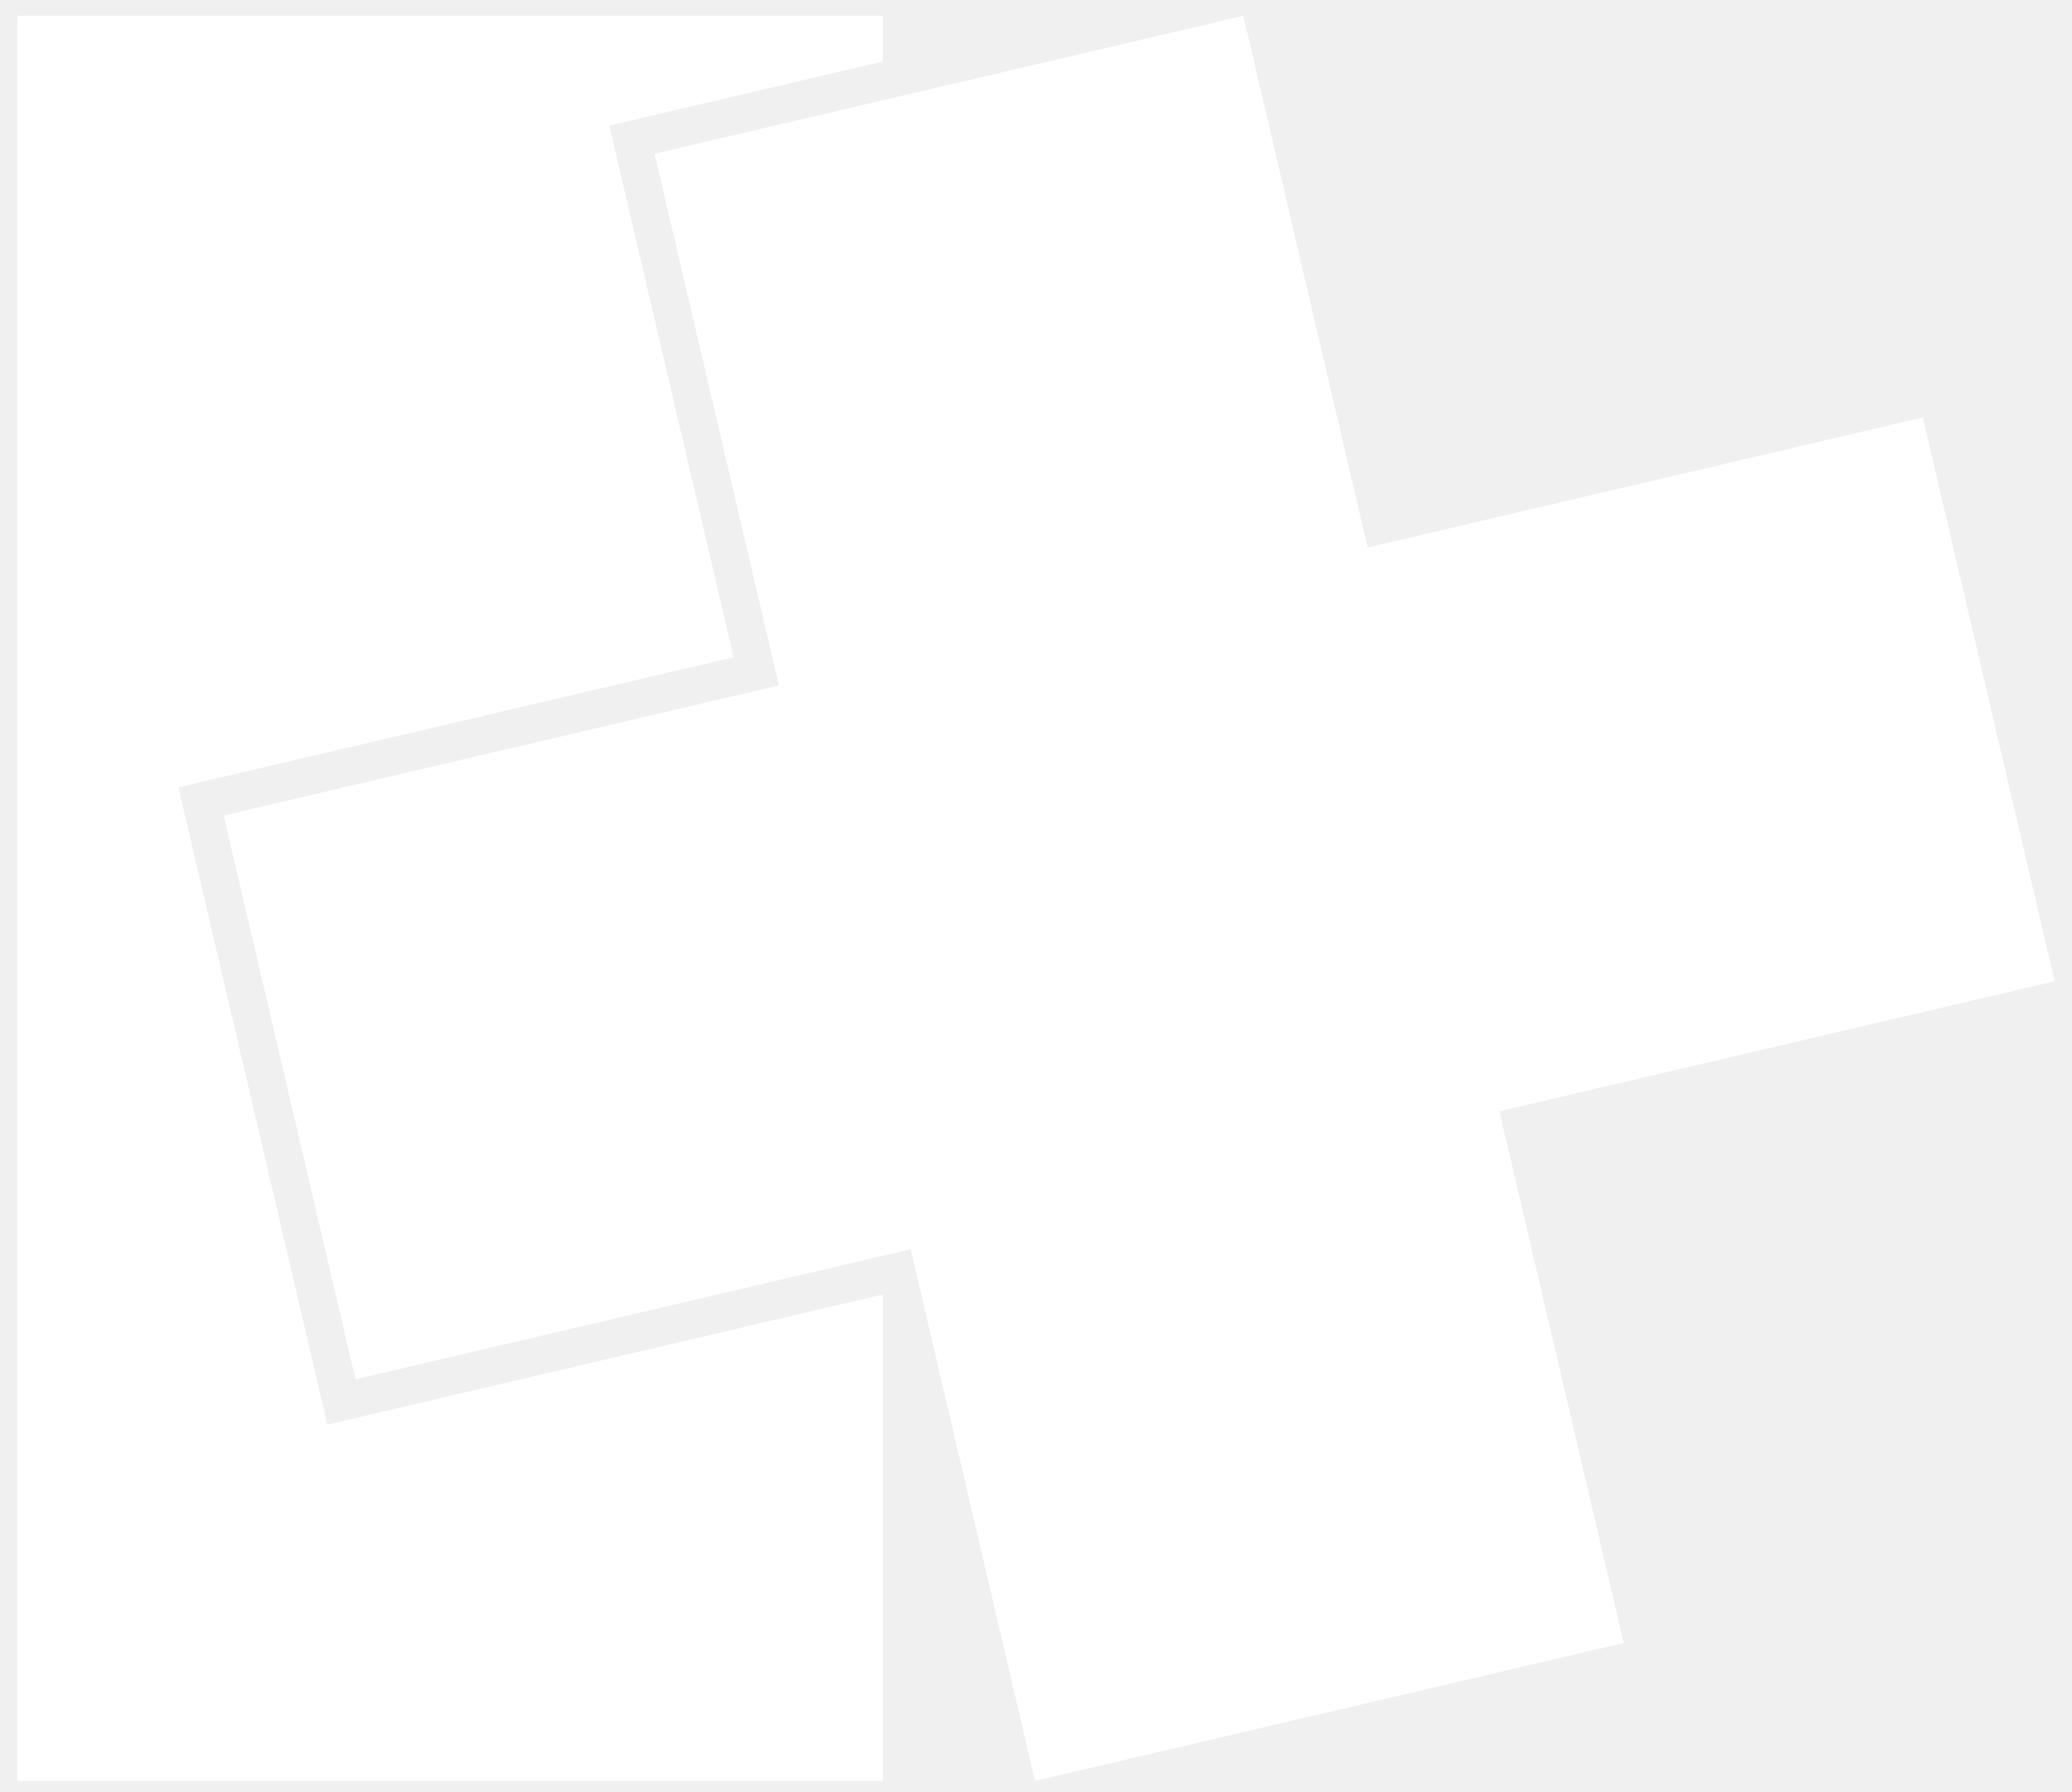
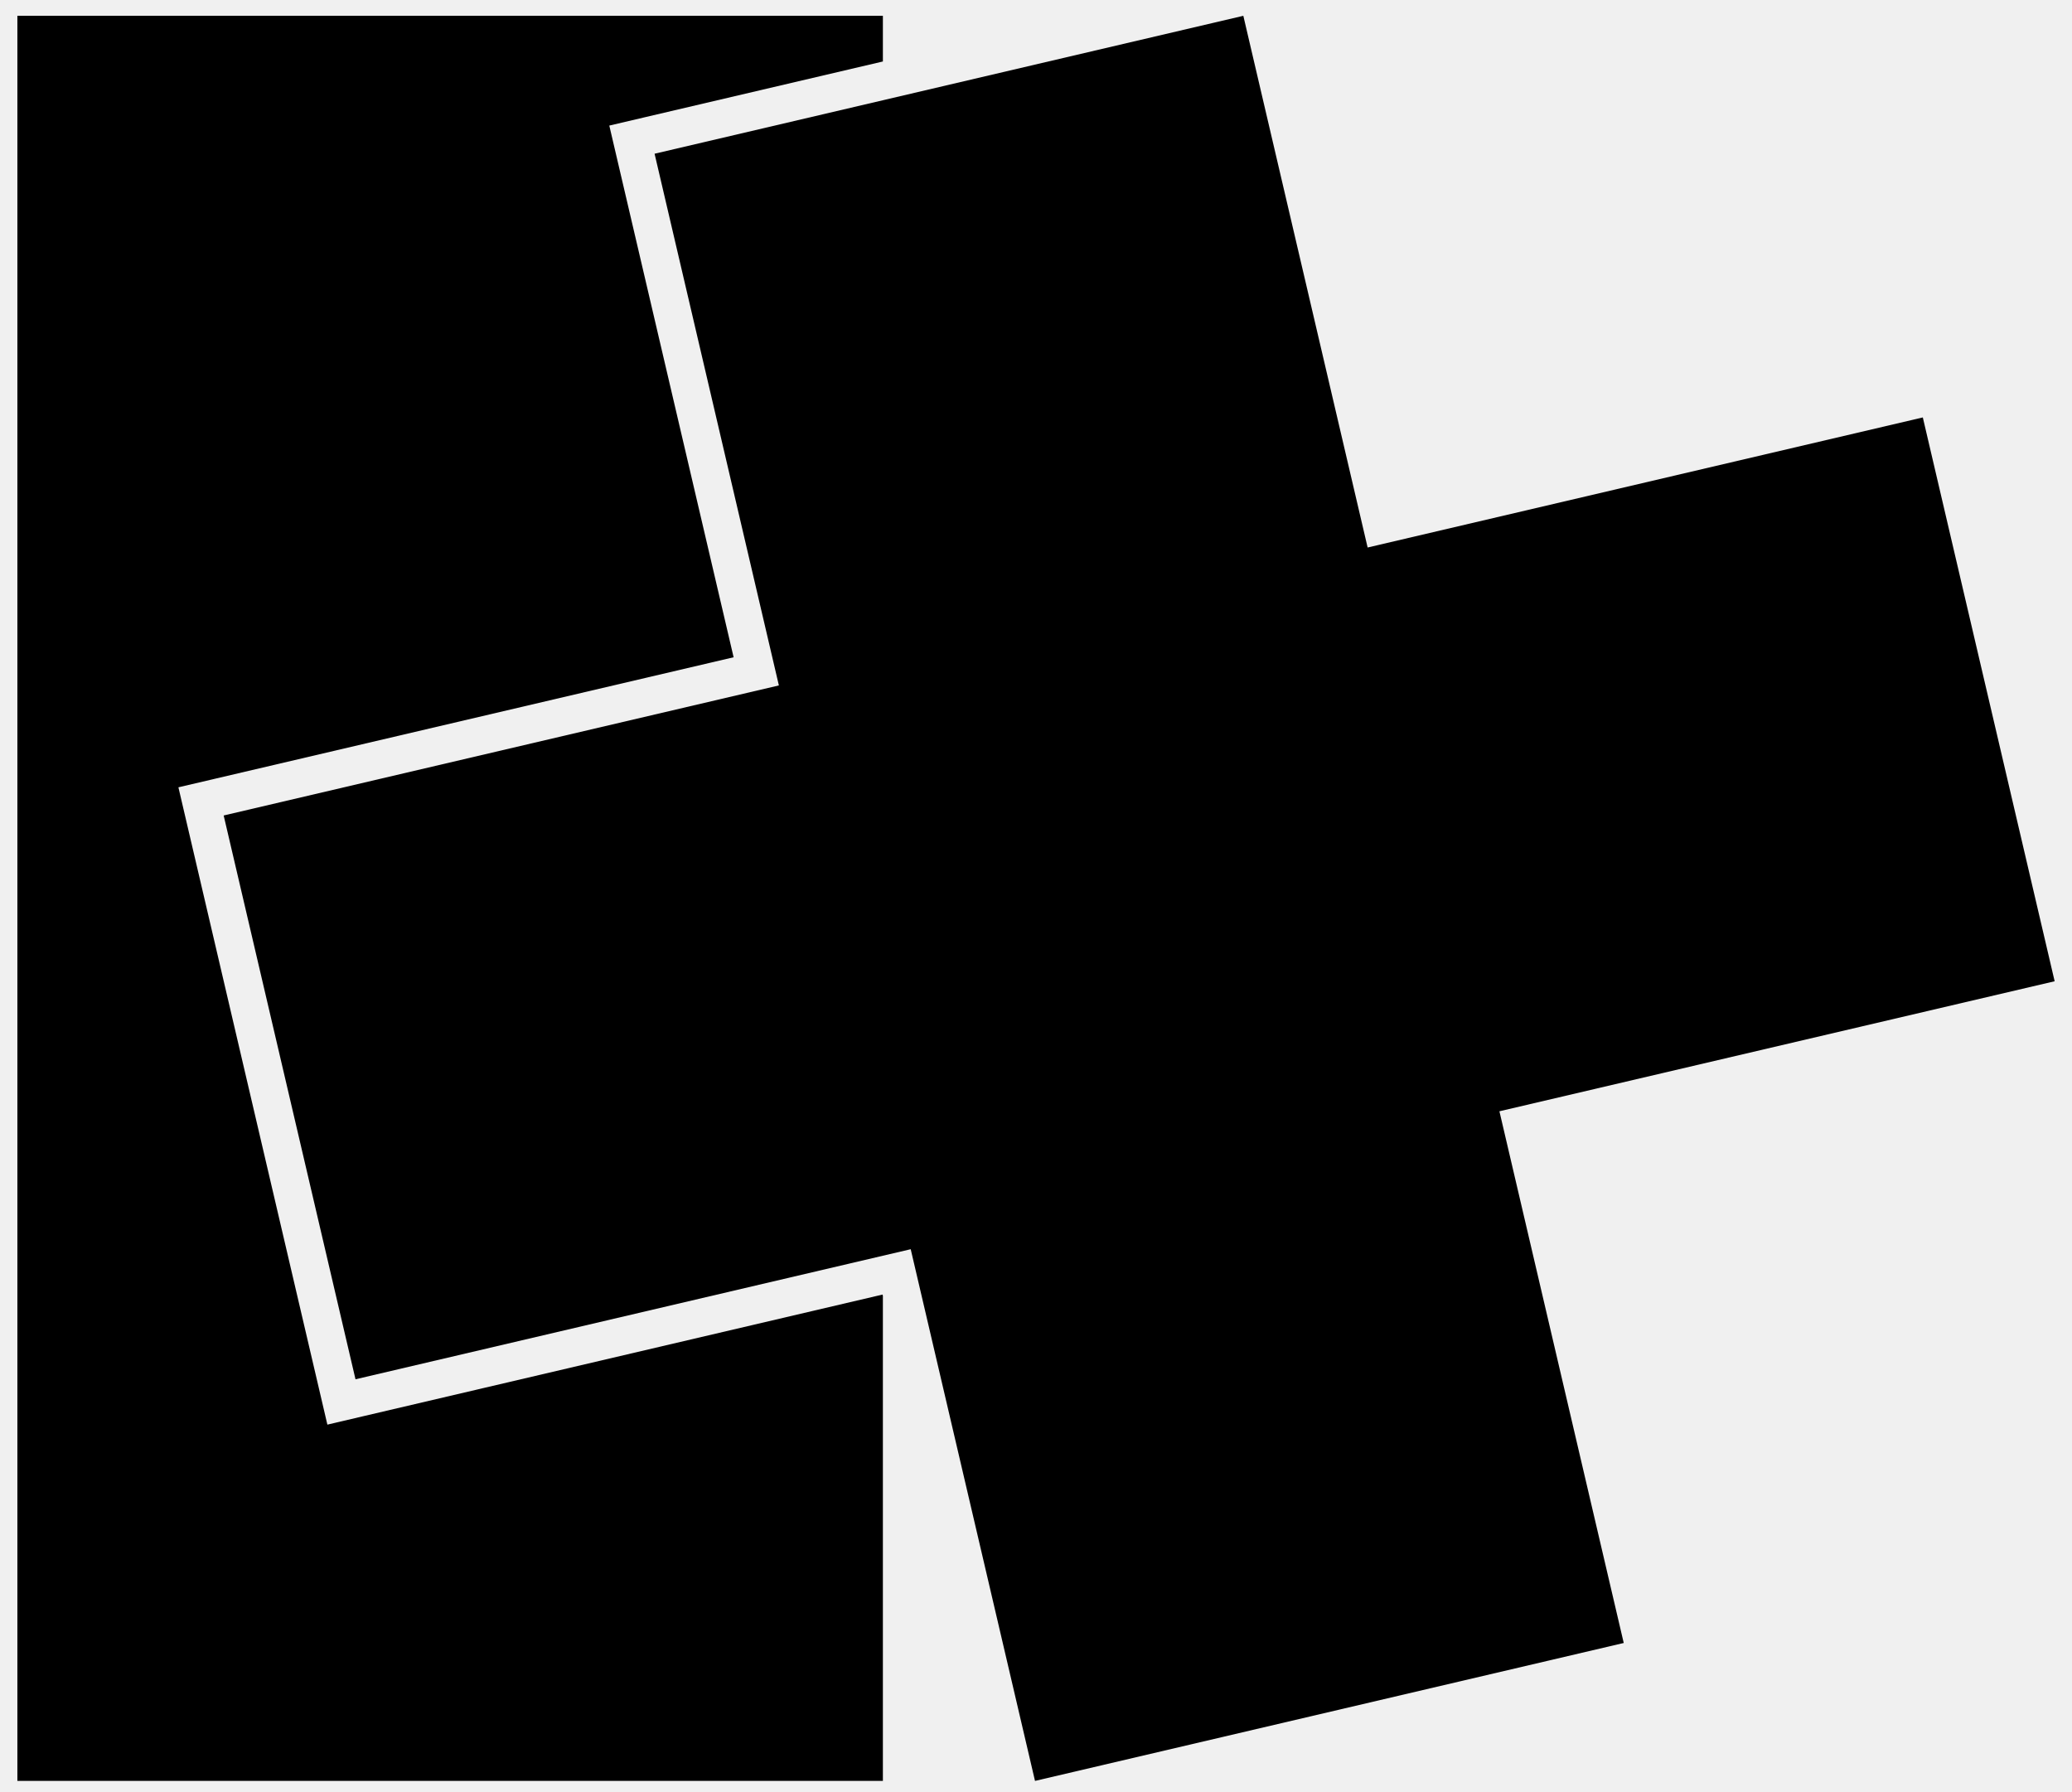
- <svg xmlns="http://www.w3.org/2000/svg" width="96" height="83" viewBox="0 0 96 83" fill="none">
+ <svg xmlns="http://www.w3.org/2000/svg" width="96" height="83" viewBox="0 0 96 83" fill="inherit">
  <g clip-path="url(#clip0_1012_161)">
-     <path d="M40.906 0.732V2.848L29.931 5.419L28.23 5.818L28.628 7.52L33.99 30.45L9.966 36.077L8.266 36.475L8.664 38.178L14.77 64.298L15.168 66.001L16.869 65.602L40.892 59.975L40.906 60.035V82.507H0.805V0.732H40.906Z" fill="white" />
-     <path d="M57.606 0.732L63.365 25.365L89.088 19.339L95.196 45.46L69.471 51.484L75.231 76.117L47.954 82.507L42.195 57.874L16.471 63.9L10.363 37.78L36.087 31.755L30.328 7.122L57.606 0.732Z" fill="white" />
+     <path d="M40.906 0.732V2.848L29.931 5.419L28.23 5.818L28.628 7.52L33.99 30.45L9.966 36.077L8.266 36.475L8.664 38.178L14.77 64.298L15.168 66.001L16.869 65.602L40.892 59.975L40.906 60.035V82.507H0.805V0.732H40.906Z" fill="inherit" />
+     <path d="M57.606 0.732L63.365 25.365L89.088 19.339L95.196 45.46L69.471 51.484L75.231 76.117L47.954 82.507L42.195 57.874L16.471 63.9L10.363 37.78L36.087 31.755L30.328 7.122L57.606 0.732Z" fill="inherit" />
  </g>
  <defs>
    <clipPath id="clip0_1012_161">
-       <rect width="94.392" height="81.774" fill="white" transform="translate(0.804688 0.732422)" />
+       <rect width="94.392" height="81.774" fill="inherit" transform="translate(0.804688 0.732422)" />
    </clipPath>
  </defs>
</svg>
